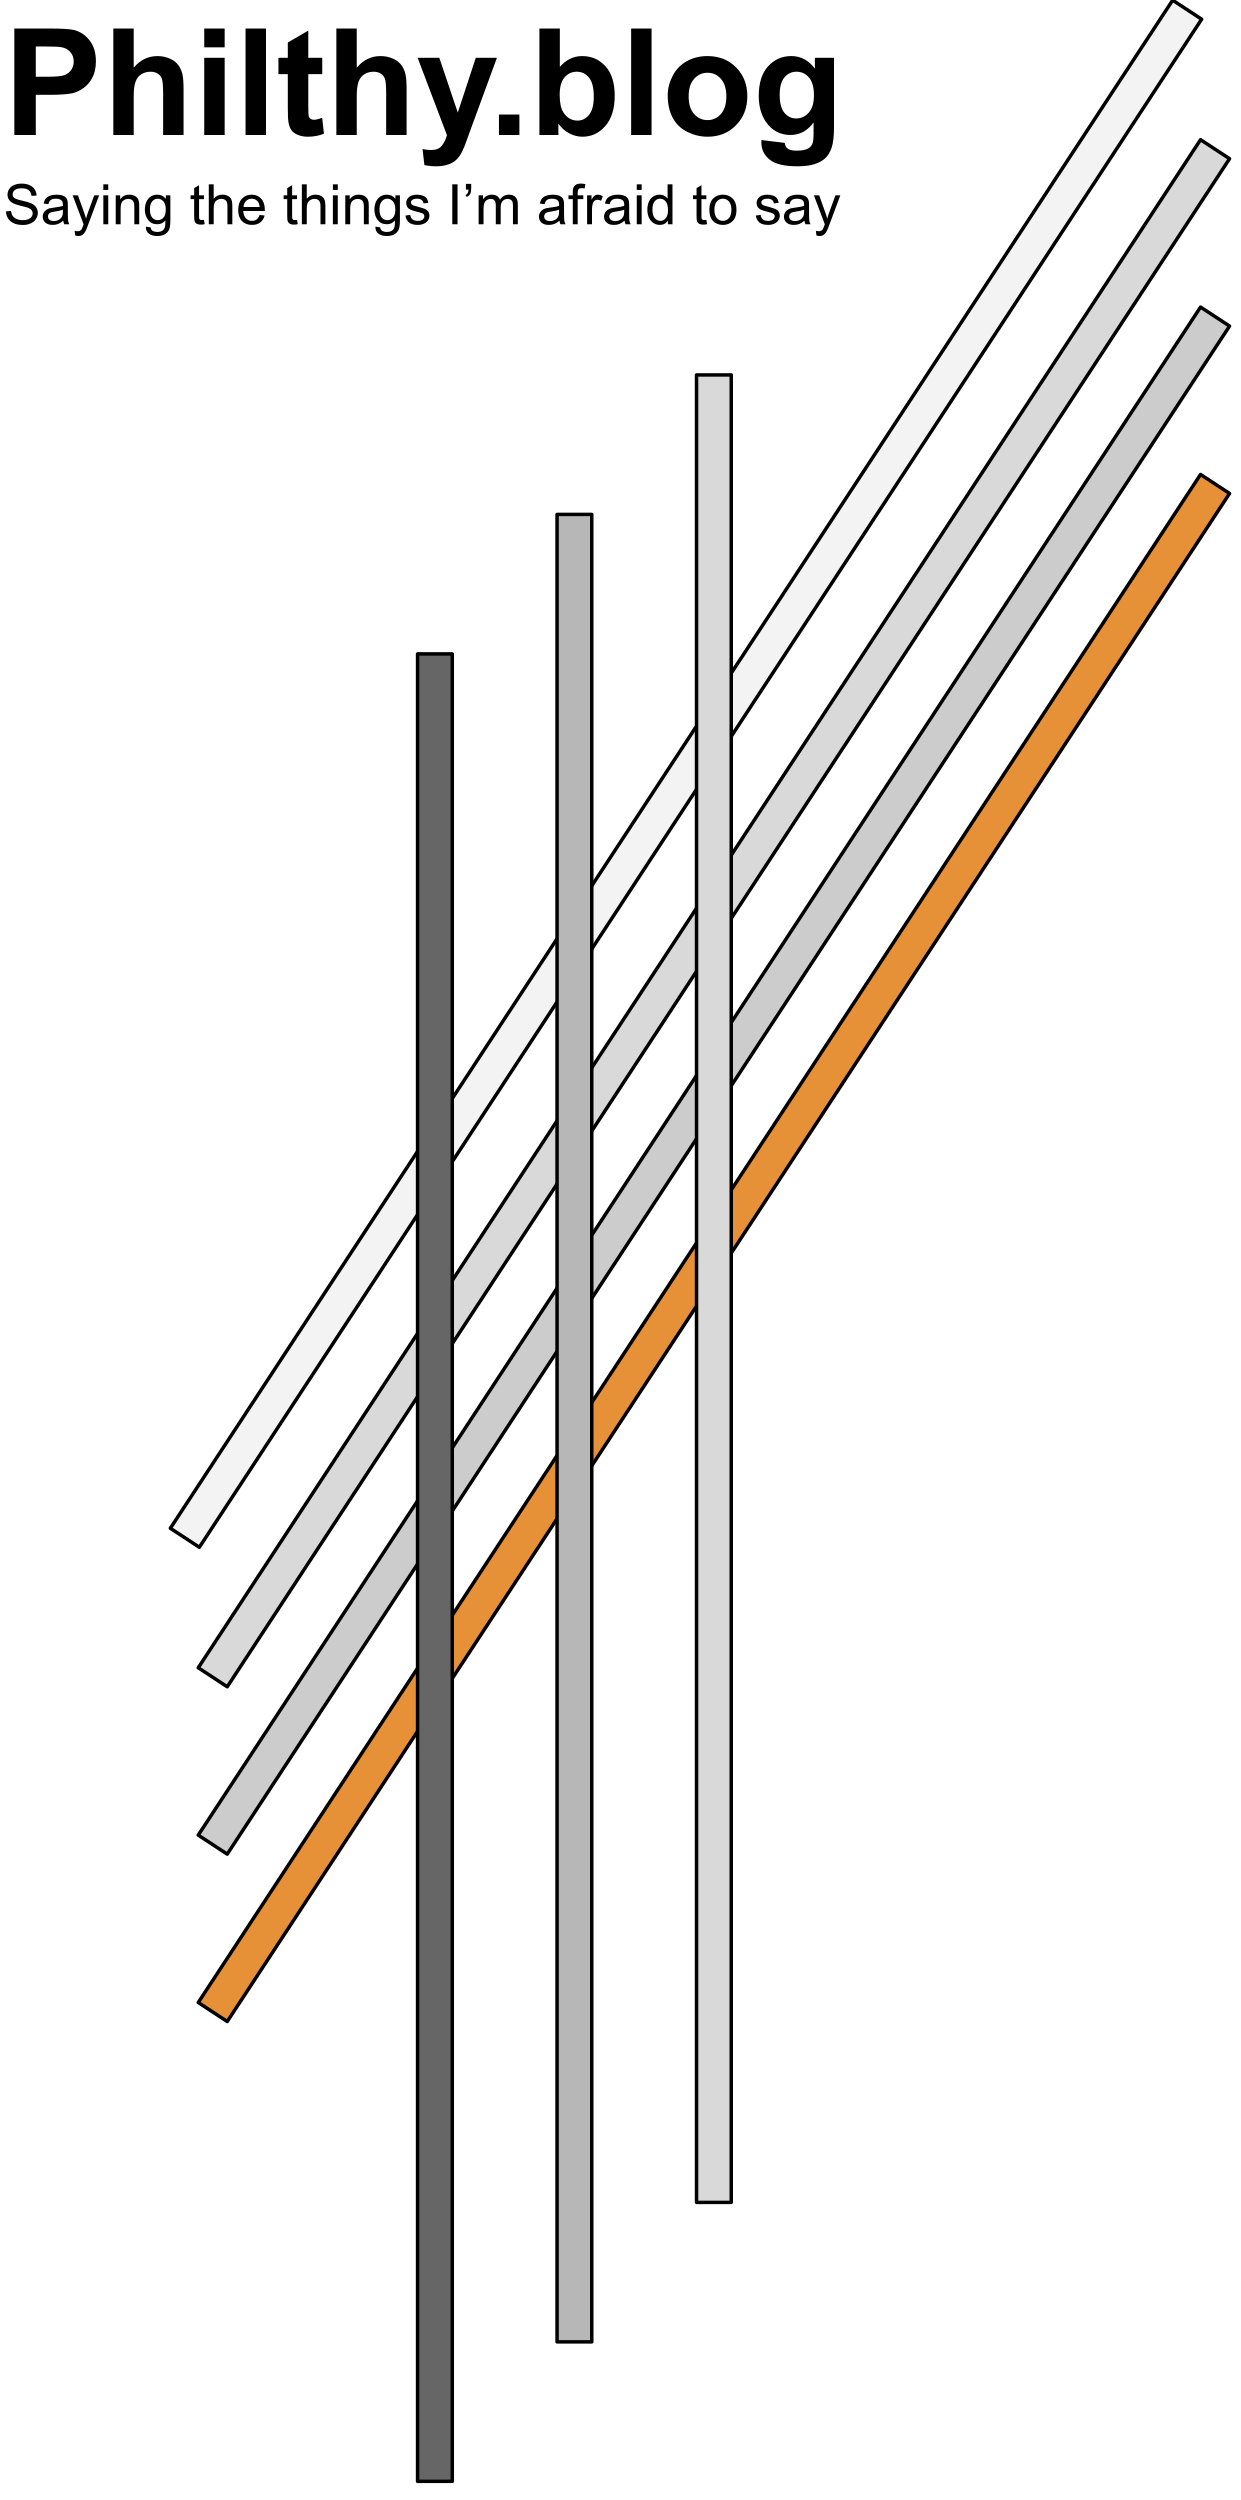
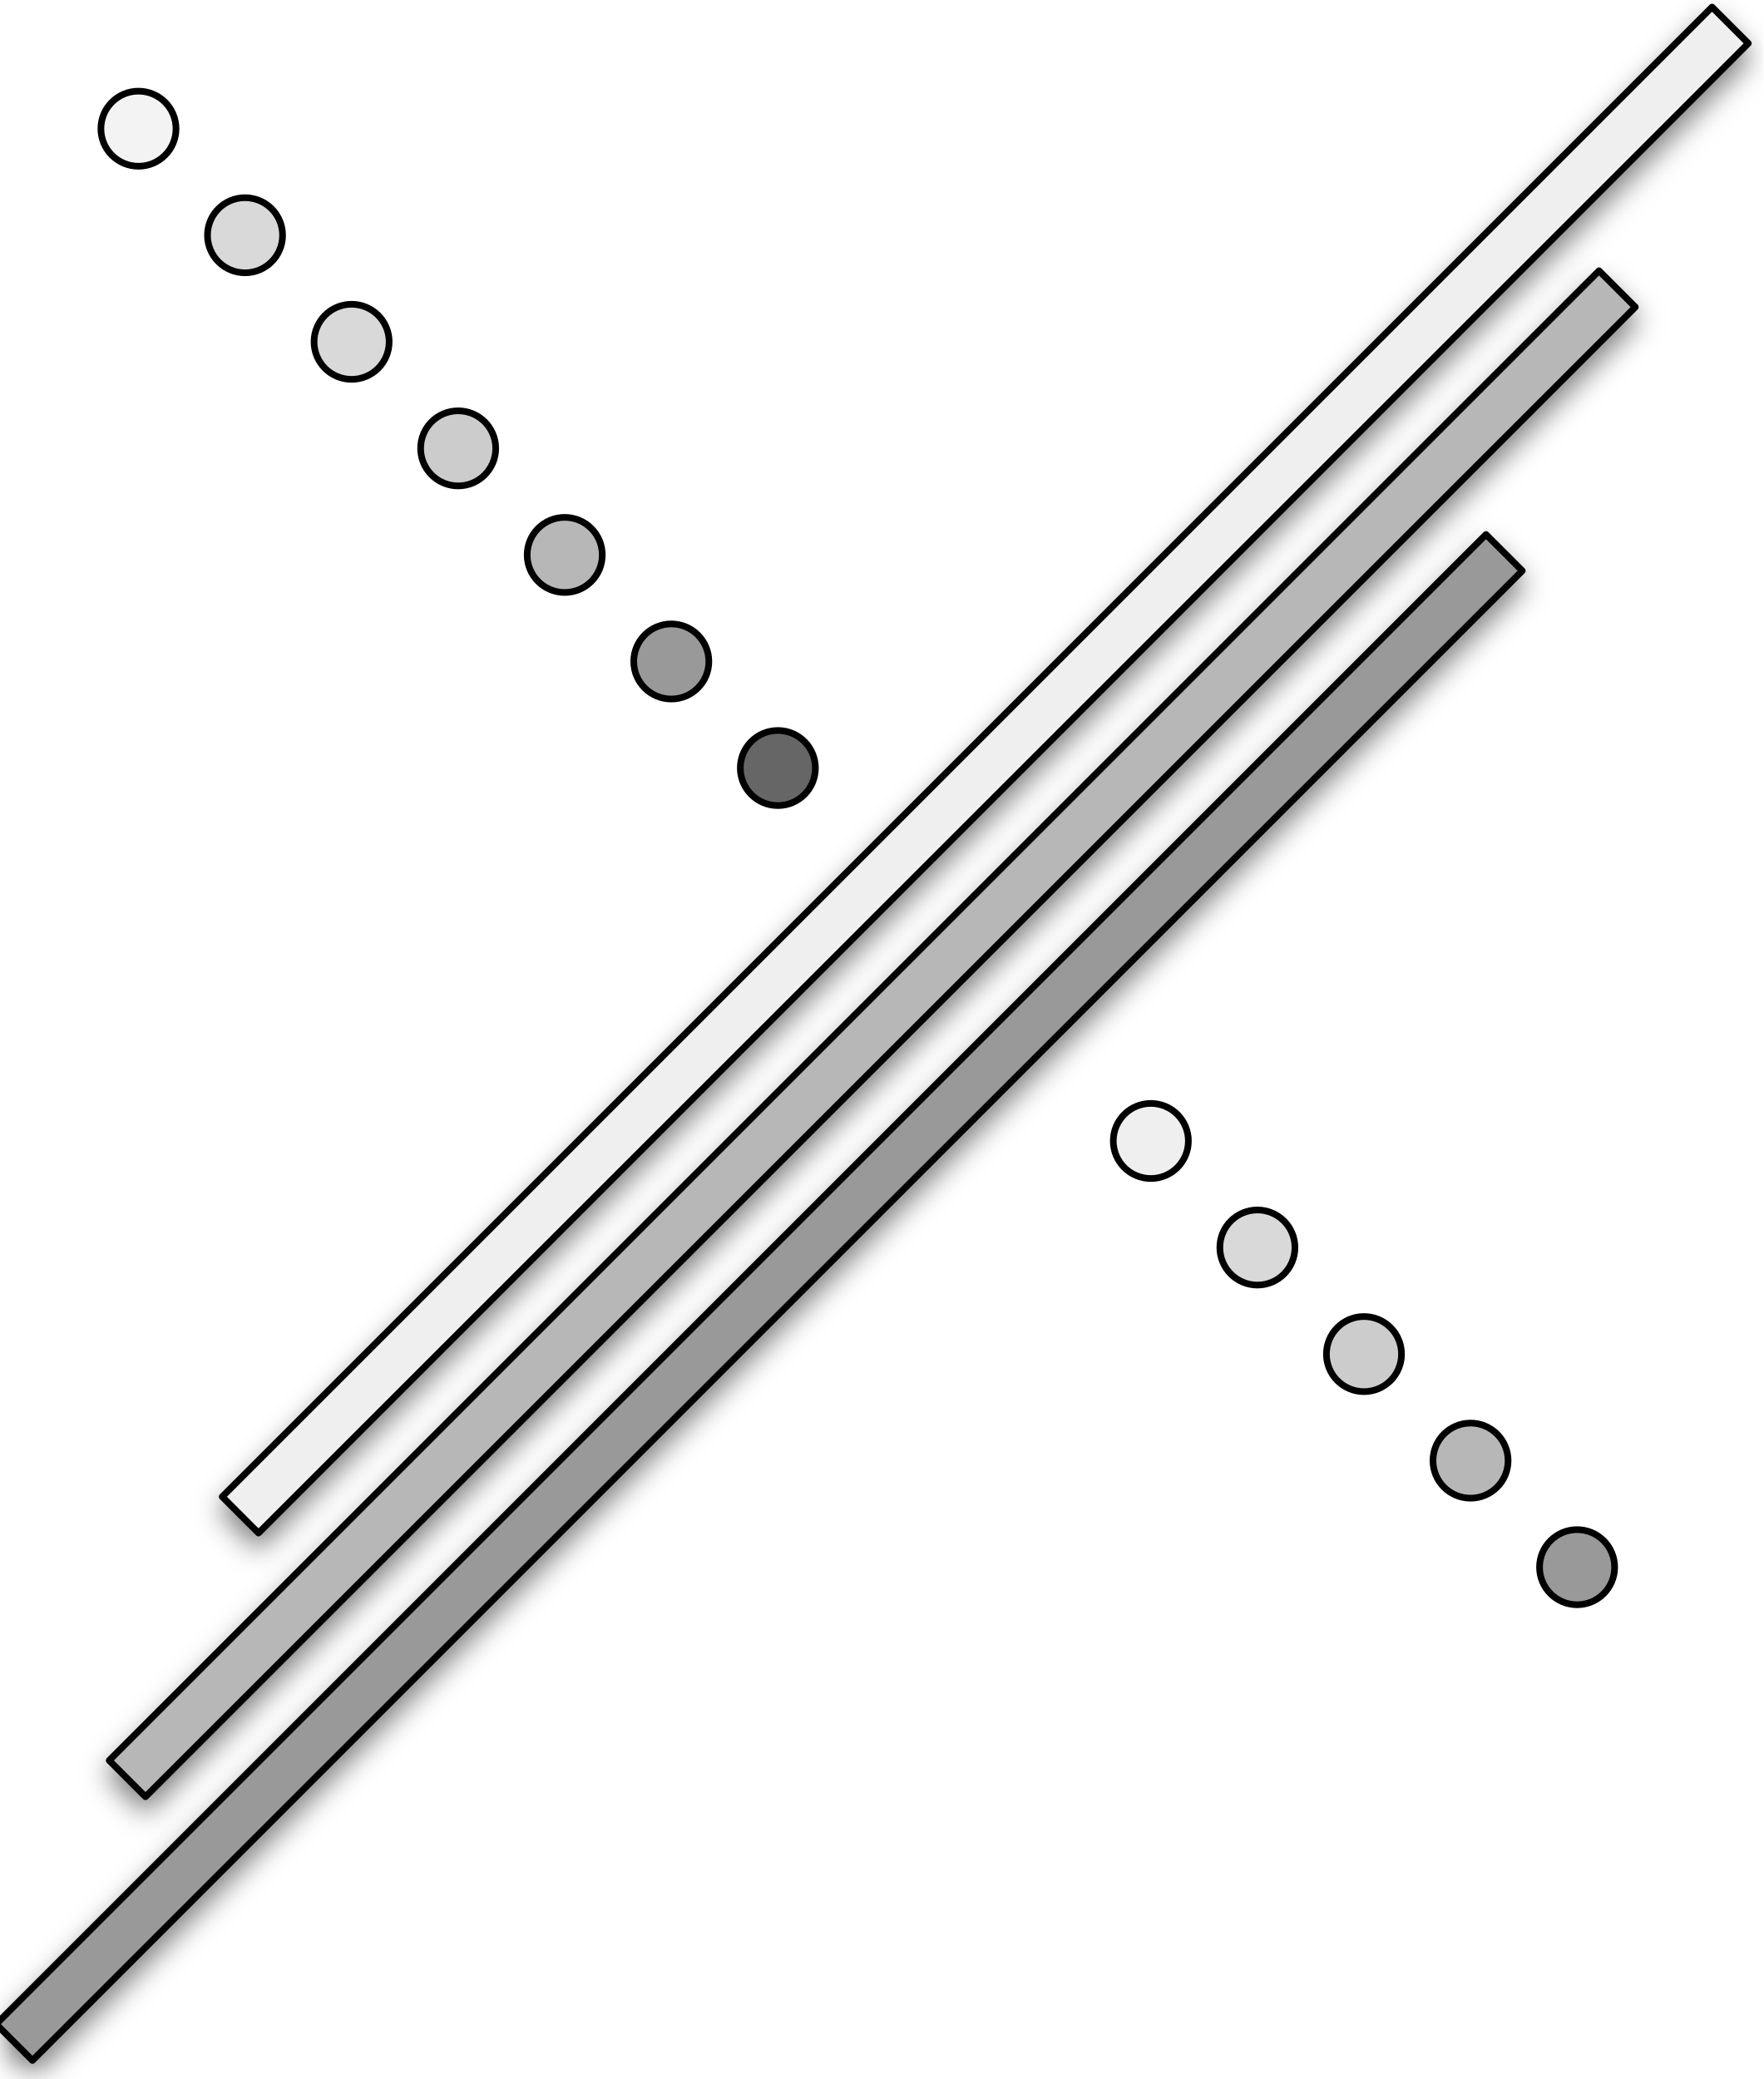
- <svg xmlns="http://www.w3.org/2000/svg" version="1.1" viewBox="0.0 0.0 355.696 716.932" fill="none" stroke="none" stroke-linecap="square" stroke-miterlimit="10">
+ <svg xmlns="http://www.w3.org/2000/svg" xmlns:xlink="http://www.w3.org/1999/xlink" version="1.1" viewBox="0.0 0.0 264.743 312.178" fill="none" stroke="none" stroke-linecap="square" stroke-miterlimit="10">
  <clipPath id="p.0">
-     <path d="m0 0l355.696 0l0 716.932l-355.696 0l0 -716.932z" clip-rule="nonzero" />
+     <path d="m0 0l264.743 0l0 312.178l-264.743 0l0 -312.178z" clip-rule="nonzero" />
  </clipPath>
  <g clip-path="url(#p.0)">
-     <path fill="#000000" fill-opacity="0.0" d="m0 0l355.696 0l0 716.932l-355.696 0z" fill-rule="evenodd" />
-     <path fill="#000000" fill-opacity="0.0" d="m-8.0 -11.252l636.126 0l0 93.323l-636.126 0z" fill-rule="evenodd" />
-     <path fill="#000000" d="m4.109 38.708l0 -30.531l9.891 0q5.625 0 7.328 0.453q2.625 0.688 4.391 3.0q1.781 2.297 1.781 5.938q0 2.812 -1.031 4.734q-1.016 1.906 -2.594 3.0q-1.562 1.094 -3.188 1.453q-2.219 0.438 -6.406 0.438l-4.016 0l0 11.516l-6.156 0zm6.156 -25.375l0 8.672l3.375 0q3.641 0 4.875 -0.469q1.234 -0.484 1.922 -1.5q0.703 -1.031 0.703 -2.391q0 -1.656 -0.984 -2.734q-0.969 -1.094 -2.469 -1.359q-1.109 -0.219 -4.438 -0.219l-2.984 0zm28.076 -5.156l0 11.219q2.828 -3.312 6.766 -3.312q2.031 0 3.656 0.75q1.625 0.75 2.438 1.922q0.828 1.172 1.125 2.594q0.312 1.406 0.312 4.391l0 12.969l-5.859 0l0 -11.688q0 -3.469 -0.344 -4.406q-0.328 -0.938 -1.172 -1.484q-0.844 -0.562 -2.109 -0.562q-1.453 0 -2.609 0.719q-1.141 0.703 -1.672 2.125q-0.531 1.422 -0.531 4.219l0 11.078l-5.844 0l0 -30.531l5.844 0zm20.228 5.406l0 -5.406l5.859 0l0 5.406l-5.859 0zm0 25.125l0 -22.125l5.859 0l0 22.125l-5.859 0zm11.851 0l0 -30.531l5.859 0l0 30.531l-5.859 0zm21.992 -22.125l0 4.672l-4.0 0l0 8.906q0 2.719 0.109 3.172q0.125 0.438 0.531 0.734q0.406 0.281 0.984 0.281q0.812 0 2.359 -0.562l0.5 4.547q-2.047 0.875 -4.625 0.875q-1.578 0 -2.859 -0.531q-1.266 -0.531 -1.859 -1.375q-0.594 -0.844 -0.828 -2.281q-0.188 -1.016 -0.188 -4.125l0 -9.641l-2.688 0l0 -4.672l2.688 0l0 -4.391l5.875 -3.422l0 7.812l4.0 0zm9.892 -8.406l0 11.219q2.828 -3.312 6.766 -3.312q2.031 0 3.656 0.75q1.625 0.75 2.438 1.922q0.828 1.172 1.125 2.594q0.312 1.406 0.312 4.391l0 12.969l-5.859 0l0 -11.688q0 -3.469 -0.344 -4.406q-0.328 -0.938 -1.172 -1.484q-0.844 -0.562 -2.109 -0.562q-1.453 0 -2.609 0.719q-1.141 0.703 -1.672 2.125q-0.531 1.422 -0.531 4.219l0 11.078l-5.844 0l0 -30.531l5.844 0zm17.462 8.406l6.219 0l5.297 15.703l5.156 -15.703l6.062 0l-7.812 21.297l-1.391 3.844q-0.766 1.938 -1.469 2.953q-0.703 1.031 -1.609 1.656q-0.891 0.641 -2.219 1.0q-1.328 0.359 -2.984 0.359q-1.688 0 -3.312 -0.359l-0.531 -4.578q1.375 0.266 2.484 0.266q2.047 0 3.016 -1.203q0.984 -1.188 1.5 -3.047l-8.406 -22.188zm23.322 22.125l0 -5.859l5.859 0l0 5.859l-5.859 0zm11.601 0l0 -30.531l5.859 0l0 11.0q2.703 -3.094 6.406 -3.094q4.047 0 6.688 2.938q2.641 2.922 2.641 8.406q0 5.656 -2.703 8.719q-2.688 3.062 -6.547 3.062q-1.891 0 -3.734 -0.938q-1.844 -0.953 -3.172 -2.812l0 3.25l-5.438 0zm5.812 -11.531q0 3.422 1.078 5.078q1.516 2.328 4.047 2.328q1.938 0 3.297 -1.656q1.359 -1.656 1.359 -5.219q0 -3.781 -1.375 -5.453q-1.375 -1.688 -3.516 -1.688q-2.109 0 -3.5 1.641q-1.391 1.625 -1.391 4.969zm20.494 11.531l0 -30.531l5.859 0l0 30.531l-5.859 0zm10.492 -11.375q0 -2.906 1.438 -5.641q1.438 -2.734 4.078 -4.172q2.641 -1.438 5.875 -1.438q5.031 0 8.234 3.266q3.203 3.266 3.203 8.234q0 5.016 -3.234 8.328q-3.234 3.297 -8.156 3.297q-3.031 0 -5.797 -1.375q-2.766 -1.375 -4.203 -4.031q-1.438 -2.656 -1.438 -6.469zm6.0 0.312q0 3.297 1.562 5.047q1.562 1.75 3.859 1.75q2.281 0 3.828 -1.75q1.562 -1.75 1.562 -5.078q0 -3.25 -1.562 -5.0q-1.547 -1.75 -3.828 -1.75q-2.297 0 -3.859 1.75q-1.562 1.75 -1.562 5.031zm20.869 12.516l6.688 0.812q0.172 1.172 0.781 1.609q0.828 0.625 2.609 0.625q2.297 0 3.438 -0.688q0.781 -0.453 1.172 -1.484q0.266 -0.719 0.266 -2.688l0 -3.219q-2.625 3.578 -6.625 3.578q-4.453 0 -7.047 -3.766q-2.047 -2.984 -2.047 -7.422q0 -5.562 2.672 -8.5q2.688 -2.938 6.656 -2.938q4.109 0 6.766 3.609l0 -3.109l5.484 0l0 19.859q0 3.906 -0.656 5.844q-0.641 1.938 -1.812 3.047q-1.156 1.109 -3.109 1.734q-1.938 0.625 -4.922 0.625q-5.625 0 -7.984 -1.938q-2.344 -1.922 -2.344 -4.875q0 -0.297 0.016 -0.719zm5.234 -12.969q0 3.516 1.359 5.156q1.375 1.625 3.359 1.625q2.156 0 3.625 -1.672q1.484 -1.672 1.484 -4.969q0 -3.438 -1.422 -5.094q-1.406 -1.672 -3.578 -1.672q-2.094 0 -3.469 1.641q-1.359 1.625 -1.359 4.984z" fill-rule="nonzero" />
-     <path fill="#000000" d="m1.719 60.621l1.438 -0.125q0.094 0.859 0.469 1.422q0.375 0.547 1.156 0.891q0.781 0.328 1.75 0.328q0.875 0 1.531 -0.25q0.672 -0.266 0.984 -0.703q0.328 -0.453 0.328 -0.984q0 -0.547 -0.312 -0.938q-0.312 -0.406 -1.031 -0.688q-0.453 -0.172 -2.031 -0.547q-1.578 -0.391 -2.219 -0.719q-0.812 -0.438 -1.219 -1.062q-0.406 -0.641 -0.406 -1.438q0 -0.859 0.484 -1.609q0.5 -0.766 1.438 -1.156q0.953 -0.391 2.109 -0.391q1.281 0 2.25 0.422q0.969 0.406 1.484 1.203q0.531 0.797 0.578 1.797l-1.453 0.109q-0.125 -1.078 -0.797 -1.625q-0.672 -0.562 -2.0 -0.562q-1.375 0 -2.0 0.5q-0.625 0.5 -0.625 1.219q0 0.609 0.438 1.016q0.438 0.391 2.281 0.812q1.859 0.422 2.547 0.734q1.0 0.453 1.469 1.172q0.484 0.703 0.484 1.625q0 0.906 -0.531 1.719q-0.516 0.812 -1.5 1.266q-0.984 0.453 -2.203 0.453q-1.562 0 -2.609 -0.453q-1.047 -0.469 -1.656 -1.375q-0.594 -0.906 -0.625 -2.062zm16.422 2.656q-0.781 0.672 -1.5 0.953q-0.719 0.266 -1.547 0.266q-1.375 0 -2.109 -0.672q-0.734 -0.672 -0.734 -1.703q0 -0.609 0.281 -1.109q0.281 -0.516 0.719 -0.812q0.453 -0.312 1.016 -0.469q0.422 -0.109 1.25 -0.203q1.703 -0.203 2.516 -0.484q0 -0.297 0 -0.375q0 -0.859 -0.391 -1.203q-0.547 -0.484 -1.609 -0.484q-0.984 0 -1.469 0.359q-0.469 0.344 -0.688 1.219l-1.375 -0.188q0.188 -0.875 0.609 -1.422q0.438 -0.547 1.25 -0.828q0.812 -0.297 1.875 -0.297q1.062 0 1.719 0.25q0.672 0.25 0.984 0.625q0.312 0.375 0.438 0.953q0.078 0.359 0.078 1.297l0 1.875q0 1.969 0.078 2.484q0.094 0.516 0.359 1.0l-1.469 0q-0.219 -0.438 -0.281 -1.031zm-0.109 -3.141q-0.766 0.312 -2.297 0.531q-0.875 0.125 -1.234 0.281q-0.359 0.156 -0.562 0.469q-0.188 0.297 -0.188 0.656q0 0.562 0.422 0.938q0.438 0.375 1.25 0.375q0.812 0 1.438 -0.344q0.641 -0.359 0.938 -0.984q0.234 -0.469 0.234 -1.406l0 -0.516zm3.539 7.375l-0.156 -1.328q0.453 0.125 0.797 0.125q0.469 0 0.75 -0.156q0.281 -0.156 0.469 -0.438q0.125 -0.203 0.422 -1.047q0.047 -0.109 0.125 -0.344l-3.141 -8.312l1.516 0l1.719 4.797q0.344 0.922 0.609 1.922q0.234 -0.969 0.578 -1.891l1.766 -4.828l1.406 0l-3.156 8.438q-0.5 1.375 -0.781 1.891q-0.375 0.688 -0.859 1.016q-0.484 0.328 -1.156 0.328q-0.406 0 -0.906 -0.172zm8.062 -13.047l0 -1.609l1.406 0l0 1.609l-1.406 0zm0 9.844l0 -8.297l1.406 0l0 8.297l-1.406 0zm3.555 0l0 -8.297l1.266 0l0 1.172q0.906 -1.359 2.641 -1.359q0.75 0 1.375 0.266q0.625 0.266 0.938 0.703q0.312 0.438 0.438 1.047q0.078 0.391 0.078 1.359l0 5.109l-1.406 0l0 -5.047q0 -0.859 -0.172 -1.281q-0.156 -0.438 -0.578 -0.688q-0.406 -0.25 -0.969 -0.25q-0.906 0 -1.562 0.578q-0.641 0.562 -0.641 2.156l0 4.531l-1.406 0zm8.633 0.688l1.375 0.203q0.078 0.641 0.469 0.922q0.531 0.391 1.438 0.391q0.969 0 1.5 -0.391q0.531 -0.391 0.719 -1.094q0.109 -0.422 0.109 -1.812q-0.922 1.094 -2.297 1.094q-1.719 0 -2.656 -1.234q-0.938 -1.234 -0.938 -2.969q0 -1.188 0.422 -2.188q0.438 -1.0 1.25 -1.547q0.828 -0.547 1.922 -0.547q1.469 0 2.422 1.188l0 -1.0l1.297 0l0 7.172q0 1.938 -0.391 2.75q-0.391 0.812 -1.25 1.281q-0.859 0.469 -2.109 0.469q-1.484 0 -2.406 -0.672q-0.906 -0.672 -0.875 -2.016zm1.172 -4.984q0 1.625 0.641 2.375q0.656 0.75 1.625 0.75q0.969 0 1.625 -0.734q0.656 -0.75 0.656 -2.344q0 -1.531 -0.672 -2.297q-0.672 -0.781 -1.625 -0.781q-0.938 0 -1.594 0.766q-0.656 0.766 -0.656 2.266zm15.5 3.031l0.203 1.25q-0.594 0.125 -1.062 0.125q-0.766 0 -1.188 -0.234q-0.422 -0.25 -0.594 -0.641q-0.172 -0.406 -0.172 -1.672l0 -4.766l-1.031 0l0 -1.094l1.031 0l0 -2.062l1.406 -0.844l0 2.906l1.406 0l0 1.094l-1.406 0l0 4.844q0 0.609 0.062 0.781q0.078 0.172 0.25 0.281q0.172 0.094 0.484 0.094q0.234 0 0.609 -0.062zm1.383 1.266l0 -11.453l1.406 0l0 4.109q0.984 -1.141 2.484 -1.141q0.922 0 1.594 0.359q0.688 0.359 0.969 1.0q0.297 0.641 0.297 1.859l0 5.266l-1.406 0l0 -5.266q0 -1.047 -0.453 -1.531q-0.453 -0.484 -1.297 -0.484q-0.625 0 -1.172 0.328q-0.547 0.328 -0.781 0.891q-0.234 0.547 -0.234 1.516l0 4.547l-1.406 0zm14.57 -2.672l1.453 0.172q-0.344 1.281 -1.281 1.984q-0.922 0.703 -2.359 0.703q-1.828 0 -2.891 -1.125q-1.062 -1.125 -1.062 -3.141q0 -2.094 1.078 -3.25q1.078 -1.156 2.797 -1.156q1.656 0 2.703 1.141q1.062 1.125 1.062 3.172q0 0.125 0 0.375l-6.188 0q0.078 1.375 0.766 2.109q0.703 0.719 1.734 0.719q0.781 0 1.328 -0.406q0.547 -0.406 0.859 -1.297zm-4.609 -2.281l4.625 0q-0.094 -1.047 -0.531 -1.562q-0.672 -0.812 -1.734 -0.812q-0.969 0 -1.641 0.656q-0.656 0.641 -0.719 1.719zm15.344 3.688l0.203 1.25q-0.594 0.125 -1.062 0.125q-0.766 0 -1.188 -0.234q-0.422 -0.25 -0.594 -0.641q-0.172 -0.406 -0.172 -1.672l0 -4.766l-1.031 0l0 -1.094l1.031 0l0 -2.062l1.406 -0.844l0 2.906l1.406 0l0 1.094l-1.406 0l0 4.844q0 0.609 0.062 0.781q0.078 0.172 0.25 0.281q0.172 0.094 0.484 0.094q0.234 0 0.609 -0.062zm1.383 1.266l0 -11.453l1.406 0l0 4.109q0.984 -1.141 2.484 -1.141q0.922 0 1.594 0.359q0.688 0.359 0.969 1.0q0.297 0.641 0.297 1.859l0 5.266l-1.406 0l0 -5.266q0 -1.047 -0.453 -1.531q-0.453 -0.484 -1.297 -0.484q-0.625 0 -1.172 0.328q-0.547 0.328 -0.781 0.891q-0.234 0.547 -0.234 1.516l0 4.547l-1.406 0zm8.898 -9.844l0 -1.609l1.406 0l0 1.609l-1.406 0zm0 9.844l0 -8.297l1.406 0l0 8.297l-1.406 0zm3.555 0l0 -8.297l1.266 0l0 1.172q0.906 -1.359 2.641 -1.359q0.75 0 1.375 0.266q0.625 0.266 0.938 0.703q0.312 0.438 0.438 1.047q0.078 0.391 0.078 1.359l0 5.109l-1.406 0l0 -5.047q0 -0.859 -0.172 -1.281q-0.156 -0.438 -0.578 -0.688q-0.406 -0.25 -0.969 -0.25q-0.906 0 -1.562 0.578q-0.641 0.562 -0.641 2.156l0 4.531l-1.406 0zm8.633 0.688l1.375 0.203q0.078 0.641 0.469 0.922q0.531 0.391 1.438 0.391q0.969 0 1.5 -0.391q0.531 -0.391 0.719 -1.094q0.109 -0.422 0.109 -1.812q-0.922 1.094 -2.297 1.094q-1.719 0 -2.656 -1.234q-0.938 -1.234 -0.938 -2.969q0 -1.188 0.422 -2.188q0.438 -1.0 1.25 -1.547q0.828 -0.547 1.922 -0.547q1.469 0 2.422 1.188l0 -1.0l1.297 0l0 7.172q0 1.938 -0.391 2.75q-0.391 0.812 -1.25 1.281q-0.859 0.469 -2.109 0.469q-1.484 0 -2.406 -0.672q-0.906 -0.672 -0.875 -2.016zm1.172 -4.984q0 1.625 0.641 2.375q0.656 0.75 1.625 0.75q0.969 0 1.625 -0.734q0.656 -0.75 0.656 -2.344q0 -1.531 -0.672 -2.297q-0.672 -0.781 -1.625 -0.781q-0.938 0 -1.594 0.766q-0.656 0.766 -0.656 2.266zm7.43 1.812l1.391 -0.219q0.109 0.844 0.641 1.297q0.547 0.438 1.5 0.438q0.969 0 1.438 -0.391q0.469 -0.406 0.469 -0.938q0 -0.469 -0.406 -0.75q-0.297 -0.188 -1.438 -0.469q-1.547 -0.391 -2.156 -0.672q-0.594 -0.297 -0.906 -0.797q-0.297 -0.5 -0.297 -1.109q0 -0.562 0.25 -1.031q0.25 -0.469 0.688 -0.781q0.328 -0.25 0.891 -0.406q0.578 -0.172 1.219 -0.172q0.984 0 1.719 0.281q0.734 0.281 1.078 0.766q0.359 0.469 0.5 1.281l-1.375 0.188q-0.094 -0.641 -0.547 -1.0q-0.453 -0.359 -1.266 -0.359q-0.969 0 -1.391 0.328q-0.406 0.312 -0.406 0.734q0 0.281 0.172 0.5q0.172 0.219 0.531 0.375q0.219 0.078 1.25 0.359q1.484 0.391 2.078 0.656q0.594 0.25 0.922 0.734q0.344 0.484 0.344 1.203q0 0.703 -0.422 1.328q-0.406 0.609 -1.188 0.953q-0.766 0.344 -1.734 0.344q-1.625 0 -2.469 -0.672q-0.844 -0.672 -1.078 -2.0zm13.445 2.484l0 -11.453l1.516 0l0 11.453l-1.516 0zm3.914 -9.938l0 -1.641l1.516 0l0 1.297q0 1.047 -0.25 1.5q-0.328 0.641 -1.047 0.953l-0.344 -0.547q0.422 -0.172 0.625 -0.547q0.219 -0.375 0.234 -1.016l-0.734 0zm3.648 9.938l0 -8.297l1.25 0l0 1.156q0.391 -0.609 1.031 -0.969q0.656 -0.375 1.484 -0.375q0.922 0 1.516 0.391q0.594 0.375 0.828 1.062q0.984 -1.453 2.562 -1.453q1.234 0 1.891 0.688q0.672 0.672 0.672 2.094l0 5.703l-1.391 0l0 -5.234q0 -0.844 -0.141 -1.203q-0.141 -0.375 -0.5 -0.594q-0.359 -0.234 -0.844 -0.234q-0.875 0 -1.453 0.578q-0.578 0.578 -0.578 1.859l0 4.828l-1.406 0l0 -5.391q0 -0.938 -0.344 -1.406q-0.344 -0.469 -1.125 -0.469q-0.594 0 -1.094 0.312q-0.5 0.312 -0.734 0.922q-0.219 0.594 -0.219 1.719l0 4.312l-1.406 0zm23.18 -1.031q-0.781 0.672 -1.5 0.953q-0.719 0.266 -1.547 0.266q-1.375 0 -2.109 -0.672q-0.734 -0.672 -0.734 -1.703q0 -0.609 0.281 -1.109q0.281 -0.516 0.719 -0.812q0.453 -0.312 1.016 -0.469q0.422 -0.109 1.25 -0.203q1.703 -0.203 2.516 -0.484q0 -0.297 0 -0.375q0 -0.859 -0.391 -1.203q-0.547 -0.484 -1.609 -0.484q-0.984 0 -1.469 0.359q-0.469 0.344 -0.688 1.219l-1.375 -0.188q0.188 -0.875 0.609 -1.422q0.438 -0.547 1.25 -0.828q0.812 -0.297 1.875 -0.297q1.062 0 1.719 0.25q0.672 0.25 0.984 0.625q0.312 0.375 0.438 0.953q0.078 0.359 0.078 1.297l0 1.875q0 1.969 0.078 2.484q0.094 0.516 0.359 1.0l-1.469 0q-0.219 -0.438 -0.281 -1.031zm-0.109 -3.141q-0.766 0.312 -2.297 0.531q-0.875 0.125 -1.234 0.281q-0.359 0.156 -0.562 0.469q-0.188 0.297 -0.188 0.656q0 0.562 0.422 0.938q0.438 0.375 1.25 0.375q0.812 0 1.438 -0.344q0.641 -0.359 0.938 -0.984q0.234 -0.469 0.234 -1.406l0 -0.516zm3.93 4.172l0 -7.203l-1.234 0l0 -1.094l1.234 0l0 -0.891q0 -0.828 0.156 -1.234q0.203 -0.547 0.703 -0.891q0.516 -0.344 1.438 -0.344q0.594 0 1.312 0.141l-0.203 1.234q-0.438 -0.078 -0.828 -0.078q-0.641 0 -0.906 0.281q-0.266 0.266 -0.266 1.016l0 0.766l1.609 0l0 1.094l-1.609 0l0 7.203l-1.406 0zm4.102 0l0 -8.297l1.266 0l0 1.25q0.484 -0.875 0.891 -1.156q0.406 -0.281 0.906 -0.281q0.703 0 1.438 0.453l-0.484 1.297q-0.516 -0.297 -1.031 -0.297q-0.453 0 -0.828 0.281q-0.359 0.266 -0.516 0.766q-0.234 0.75 -0.234 1.641l0 4.344l-1.406 0zm10.75 -1.031q-0.781 0.672 -1.5 0.953q-0.719 0.266 -1.547 0.266q-1.375 0 -2.109 -0.672q-0.734 -0.672 -0.734 -1.703q0 -0.609 0.281 -1.109q0.281 -0.516 0.719 -0.812q0.453 -0.312 1.016 -0.469q0.422 -0.109 1.25 -0.203q1.703 -0.203 2.516 -0.484q0 -0.297 0 -0.375q0 -0.859 -0.391 -1.203q-0.547 -0.484 -1.609 -0.484q-0.984 0 -1.469 0.359q-0.469 0.344 -0.688 1.219l-1.375 -0.188q0.188 -0.875 0.609 -1.422q0.438 -0.547 1.25 -0.828q0.812 -0.297 1.875 -0.297q1.062 0 1.719 0.25q0.672 0.25 0.984 0.625q0.312 0.375 0.438 0.953q0.078 0.359 0.078 1.297l0 1.875q0 1.969 0.078 2.484q0.094 0.516 0.359 1.0l-1.469 0q-0.219 -0.438 -0.281 -1.031zm-0.109 -3.141q-0.766 0.312 -2.297 0.531q-0.875 0.125 -1.234 0.281q-0.359 0.156 -0.562 0.469q-0.188 0.297 -0.188 0.656q0 0.562 0.422 0.938q0.438 0.375 1.25 0.375q0.812 0 1.438 -0.344q0.641 -0.359 0.938 -0.984q0.234 -0.469 0.234 -1.406l0 -0.516zm3.602 -5.672l0 -1.609l1.406 0l0 1.609l-1.406 0zm0 9.844l0 -8.297l1.406 0l0 8.297l-1.406 0zm8.93 0l0 -1.047q-0.781 1.234 -2.312 1.234q-1.0 0 -1.828 -0.547q-0.828 -0.547 -1.297 -1.531q-0.453 -0.984 -0.453 -2.25q0 -1.25 0.406 -2.25q0.422 -1.016 1.25 -1.547q0.828 -0.547 1.859 -0.547q0.75 0 1.328 0.312q0.594 0.312 0.953 0.828l0 -4.109l1.406 0l0 11.453l-1.312 0zm-4.438 -4.141q0 1.594 0.672 2.391q0.672 0.781 1.578 0.781q0.922 0 1.562 -0.75q0.656 -0.766 0.656 -2.312q0 -1.703 -0.656 -2.5q-0.656 -0.797 -1.625 -0.797q-0.938 0 -1.562 0.766q-0.625 0.766 -0.625 2.422zm15.469 2.875l0.203 1.25q-0.594 0.125 -1.062 0.125q-0.766 0 -1.188 -0.234q-0.422 -0.25 -0.594 -0.641q-0.172 -0.406 -0.172 -1.672l0 -4.766l-1.031 0l0 -1.094l1.031 0l0 -2.062l1.406 -0.844l0 2.906l1.406 0l0 1.094l-1.406 0l0 4.844q0 0.609 0.062 0.781q0.078 0.172 0.25 0.281q0.172 0.094 0.484 0.094q0.234 0 0.609 -0.062zm0.852 -2.891q0 -2.297 1.281 -3.406q1.078 -0.922 2.609 -0.922q1.719 0 2.797 1.125q1.094 1.109 1.094 3.094q0 1.594 -0.484 2.516q-0.484 0.922 -1.406 1.438q-0.906 0.5 -2.0 0.5q-1.734 0 -2.812 -1.109q-1.078 -1.125 -1.078 -3.234zm1.453 0q0 1.594 0.688 2.391q0.703 0.797 1.75 0.797q1.047 0 1.734 -0.797q0.703 -0.797 0.703 -2.438q0 -1.531 -0.703 -2.328q-0.688 -0.797 -1.734 -0.797q-1.047 0 -1.75 0.797q-0.688 0.781 -0.688 2.375zm11.859 1.672l1.391 -0.219q0.109 0.844 0.641 1.297q0.547 0.438 1.5 0.438q0.969 0 1.438 -0.391q0.469 -0.406 0.469 -0.938q0 -0.469 -0.406 -0.75q-0.297 -0.188 -1.438 -0.469q-1.547 -0.391 -2.156 -0.672q-0.594 -0.297 -0.906 -0.797q-0.297 -0.5 -0.297 -1.109q0 -0.562 0.25 -1.031q0.25 -0.469 0.688 -0.781q0.328 -0.25 0.891 -0.406q0.578 -0.172 1.219 -0.172q0.984 0 1.719 0.281q0.734 0.281 1.078 0.766q0.359 0.469 0.5 1.281l-1.375 0.188q-0.094 -0.641 -0.547 -1.0q-0.453 -0.359 -1.266 -0.359q-0.969 0 -1.391 0.328q-0.406 0.312 -0.406 0.734q0 0.281 0.172 0.5q0.172 0.219 0.531 0.375q0.219 0.078 1.25 0.359q1.484 0.391 2.078 0.656q0.594 0.25 0.922 0.734q0.344 0.484 0.344 1.203q0 0.703 -0.422 1.328q-0.406 0.609 -1.188 0.953q-0.766 0.344 -1.734 0.344q-1.625 0 -2.469 -0.672q-0.844 -0.672 -1.078 -2.0zm13.969 1.453q-0.781 0.672 -1.5 0.953q-0.719 0.266 -1.547 0.266q-1.375 0 -2.109 -0.672q-0.734 -0.672 -0.734 -1.703q0 -0.609 0.281 -1.109q0.281 -0.516 0.719 -0.812q0.453 -0.312 1.016 -0.469q0.422 -0.109 1.25 -0.203q1.703 -0.203 2.516 -0.484q0 -0.297 0 -0.375q0 -0.859 -0.391 -1.203q-0.547 -0.484 -1.609 -0.484q-0.984 0 -1.469 0.359q-0.469 0.344 -0.688 1.219l-1.375 -0.188q0.188 -0.875 0.609 -1.422q0.438 -0.547 1.25 -0.828q0.812 -0.297 1.875 -0.297q1.062 0 1.719 0.25q0.672 0.25 0.984 0.625q0.312 0.375 0.438 0.953q0.078 0.359 0.078 1.297l0 1.875q0 1.969 0.078 2.484q0.094 0.516 0.359 1.0l-1.469 0q-0.219 -0.438 -0.281 -1.031zm-0.109 -3.141q-0.766 0.312 -2.297 0.531q-0.875 0.125 -1.234 0.281q-0.359 0.156 -0.562 0.469q-0.188 0.297 -0.188 0.656q0 0.562 0.422 0.938q0.438 0.375 1.25 0.375q0.812 0 1.438 -0.344q0.641 -0.359 0.938 -0.984q0.234 -0.469 0.234 -1.406l0 -0.516zm3.539 7.375l-0.156 -1.328q0.453 0.125 0.797 0.125q0.469 0 0.75 -0.156q0.281 -0.156 0.469 -0.438q0.125 -0.203 0.422 -1.047q0.047 -0.109 0.125 -0.344l-3.141 -8.312l1.516 0l1.719 4.797q0.344 0.922 0.609 1.922q0.234 -0.969 0.578 -1.891l1.766 -4.828l1.406 0l-3.156 8.438q-0.5 1.375 -0.781 1.891q-0.375 0.688 -0.859 1.016q-0.484 0.328 -1.156 0.328q-0.406 0 -0.906 -0.172z" fill-rule="nonzero" />
-     <path fill="#f3f3f3" d="m336.283 0.063l8.315 5.449l-287.433 438.205l-8.315 -5.449z" fill-rule="evenodd" />
-     <path stroke="#000000" stroke-width="1.0" stroke-linejoin="round" stroke-linecap="butt" d="m336.283 0.063l8.315 5.449l-287.433 438.205l-8.315 -5.449z" fill-rule="evenodd" />
-     <path fill="#d9d9d9" d="m344.283 40.063l8.315 5.449l-287.433 438.205l-8.315 -5.449z" fill-rule="evenodd" />
-     <path stroke="#000000" stroke-width="1.0" stroke-linejoin="round" stroke-linecap="butt" d="m344.283 40.063l8.315 5.449l-287.433 438.205l-8.315 -5.449z" fill-rule="evenodd" />
-     <path fill="#cccccc" d="m344.283 88.063l8.315 5.449l-287.433 438.205l-8.315 -5.449z" fill-rule="evenodd" />
-     <path stroke="#000000" stroke-width="1.0" stroke-linejoin="round" stroke-linecap="butt" d="m344.283 88.063l8.315 5.449l-287.433 438.205l-8.315 -5.449z" fill-rule="evenodd" />
-     <path fill="#e69138" d="m344.283 136.063l8.315 5.449l-287.433 438.205l-8.315 -5.449z" fill-rule="evenodd" />
-     <path stroke="#000000" stroke-width="1.0" stroke-linejoin="round" stroke-linecap="butt" d="m344.283 136.063l8.315 5.449l-287.433 438.205l-8.315 -5.449z" fill-rule="evenodd" />
-     <path fill="#d9d9d9" d="m199.749 107.522l9.953 0l0 524.063l-9.953 0z" fill-rule="evenodd" />
-     <path stroke="#000000" stroke-width="1.0" stroke-linejoin="round" stroke-linecap="butt" d="m199.749 107.522l9.953 0l0 524.063l-9.953 0z" fill-rule="evenodd" />
-     <path fill="#b7b7b7" d="m159.749 147.522l9.953 0l0 524.063l-9.953 0z" fill-rule="evenodd" />
-     <path stroke="#000000" stroke-width="1.0" stroke-linejoin="round" stroke-linecap="butt" d="m159.749 147.522l9.953 0l0 524.063l-9.953 0z" fill-rule="evenodd" />
-     <path fill="#666666" d="m119.749 187.522l9.953 0l0 524.063l-9.953 0z" fill-rule="evenodd" />
-     <path stroke="#000000" stroke-width="1.0" stroke-linejoin="round" stroke-linecap="butt" d="m119.749 187.522l9.953 0l0 524.063l-9.953 0z" fill-rule="evenodd" />
+     <path fill="#000000" fill-opacity="0.0" d="m0 0l264.743 0l0 312.178l-264.743 0z" fill-rule="evenodd" />
+     <g filter="url(#shadowFilter-p.1)">
+       <use xlink:href="#p.1" transform="matrix(1.0 0.0 0.0 1.0 0.0 2.0)" />
+     </g>
+     <defs>
+       <filter id="shadowFilter-p.1" filterUnits="userSpaceOnUse">
+         <feGaussianBlur in="SourceAlpha" stdDeviation="2.0" result="blur" />
+         <feComponentTransfer in="blur" color-interpolation-filters="sRGB">
+           <feFuncR type="linear" slope="0" intercept="0.0" />
+           <feFuncG type="linear" slope="0" intercept="0.0" />
+           <feFuncB type="linear" slope="0" intercept="0.0" />
+           <feFuncA type="linear" slope="0.5" intercept="0" />
+         </feComponentTransfer>
+       </filter>
+     </defs>
+     <g id="p.1">
+       <path fill="#999999" d="m-0.576 303.942l223.685 -223.685l5.449 5.449l-223.685 223.685z" fill-rule="evenodd" />
+       <path stroke="#000000" stroke-width="1.0" stroke-linejoin="round" stroke-linecap="butt" d="m-0.576 303.942l223.685 -223.685l5.449 5.449l-223.685 223.685z" fill-rule="evenodd" />
+     </g>
+     <g filter="url(#shadowFilter-p.2)">
+       <use xlink:href="#p.2" transform="matrix(1.0 0.0 0.0 1.0 0.0 2.0)" />
+     </g>
+     <defs>
+       <filter id="shadowFilter-p.2" filterUnits="userSpaceOnUse">
+         <feGaussianBlur in="SourceAlpha" stdDeviation="2.0" result="blur" />
+         <feComponentTransfer in="blur" color-interpolation-filters="sRGB">
+           <feFuncR type="linear" slope="0" intercept="0.0" />
+           <feFuncG type="linear" slope="0" intercept="0.0" />
+           <feFuncB type="linear" slope="0" intercept="0.0" />
+           <feFuncA type="linear" slope="0.5" intercept="0" />
+         </feComponentTransfer>
+       </filter>
+     </defs>
+     <g id="p.2">
+       <path fill="#b7b7b7" d="m16.395 264.344l223.685 -223.685l5.449 5.449l-223.685 223.685z" fill-rule="evenodd" />
+       <path stroke="#000000" stroke-width="1.0" stroke-linejoin="round" stroke-linecap="butt" d="m16.395 264.344l223.685 -223.685l5.449 5.449l-223.685 223.685z" fill-rule="evenodd" />
+     </g>
+     <g filter="url(#shadowFilter-p.3)">
+       <use xlink:href="#p.3" transform="matrix(1.0 0.0 0.0 1.0 0.0 2.0)" />
+     </g>
+     <defs>
+       <filter id="shadowFilter-p.3" filterUnits="userSpaceOnUse">
+         <feGaussianBlur in="SourceAlpha" stdDeviation="2.0" result="blur" />
+         <feComponentTransfer in="blur" color-interpolation-filters="sRGB">
+           <feFuncR type="linear" slope="0" intercept="0.0" />
+           <feFuncG type="linear" slope="0" intercept="0.0" />
+           <feFuncB type="linear" slope="0" intercept="0.0" />
+           <feFuncA type="linear" slope="0.5" intercept="0" />
+         </feComponentTransfer>
+       </filter>
+     </defs>
+     <g id="p.3">
+       <path fill="#efefef" d="m33.365 224.746l223.685 -223.685l5.449 5.449l-223.685 223.685z" fill-rule="evenodd" />
+       <path stroke="#000000" stroke-width="1.0" stroke-linejoin="round" stroke-linecap="butt" d="m33.365 224.746l223.685 -223.685l5.449 5.449l-223.685 223.685z" fill-rule="evenodd" />
+     </g>
+     <path fill="#f3f3f3" d="m15.152 19.325l0 0c0 -3.114 2.524 -5.638 5.638 -5.638l0 0c1.495 0 2.929 0.594 3.987 1.651c1.057 1.057 1.651 2.491 1.651 3.987l0 0c0 3.114 -2.524 5.638 -5.638 5.638l0 0c-3.114 0 -5.638 -2.524 -5.638 -5.638z" fill-rule="evenodd" />
+     <path stroke="#000000" stroke-width="1.0" stroke-linejoin="round" stroke-linecap="butt" d="m15.152 19.325l0 0c0 -3.114 2.524 -5.638 5.638 -5.638l0 0c1.495 0 2.929 0.594 3.987 1.651c1.057 1.057 1.651 2.491 1.651 3.987l0 0c0 3.114 -2.524 5.638 -5.638 5.638l0 0c-3.114 0 -5.638 -2.524 -5.638 -5.638z" fill-rule="evenodd" />
+     <path fill="#d9d9d9" d="m31.152 35.325l0 0c0 -3.114 2.524 -5.638 5.638 -5.638l0 0c1.495 0 2.929 0.594 3.987 1.651c1.057 1.057 1.651 2.491 1.651 3.987l0 0c0 3.114 -2.524 5.638 -5.638 5.638l0 0c-3.114 0 -5.638 -2.524 -5.638 -5.638z" fill-rule="evenodd" />
+     <path stroke="#000000" stroke-width="1.0" stroke-linejoin="round" stroke-linecap="butt" d="m31.152 35.325l0 0c0 -3.114 2.524 -5.638 5.638 -5.638l0 0c1.495 0 2.929 0.594 3.987 1.651c1.057 1.057 1.651 2.491 1.651 3.987l0 0c0 3.114 -2.524 5.638 -5.638 5.638l0 0c-3.114 0 -5.638 -2.524 -5.638 -5.638z" fill-rule="evenodd" />
+     <path fill="#d9d9d9" d="m47.152 51.325l0 0c0 -3.114 2.524 -5.638 5.638 -5.638l0 0c1.495 0 2.929 0.594 3.987 1.651c1.057 1.057 1.651 2.491 1.651 3.987l0 0c0 3.114 -2.524 5.638 -5.638 5.638l0 0c-3.114 0 -5.638 -2.524 -5.638 -5.638z" fill-rule="evenodd" />
+     <path stroke="#000000" stroke-width="1.0" stroke-linejoin="round" stroke-linecap="butt" d="m47.152 51.325l0 0c0 -3.114 2.524 -5.638 5.638 -5.638l0 0c1.495 0 2.929 0.594 3.987 1.651c1.057 1.057 1.651 2.491 1.651 3.987l0 0c0 3.114 -2.524 5.638 -5.638 5.638l0 0c-3.114 0 -5.638 -2.524 -5.638 -5.638z" fill-rule="evenodd" />
+     <path fill="#cccccc" d="m63.152 67.325l0 0c0 -3.114 2.524 -5.638 5.638 -5.638l0 0c1.495 0 2.929 0.594 3.987 1.651c1.057 1.057 1.651 2.491 1.651 3.987l0 0c0 3.114 -2.524 5.638 -5.638 5.638l0 0c-3.114 0 -5.638 -2.524 -5.638 -5.638z" fill-rule="evenodd" />
+     <path stroke="#000000" stroke-width="1.0" stroke-linejoin="round" stroke-linecap="butt" d="m63.152 67.325l0 0c0 -3.114 2.524 -5.638 5.638 -5.638l0 0c1.495 0 2.929 0.594 3.987 1.651c1.057 1.057 1.651 2.491 1.651 3.987l0 0c0 3.114 -2.524 5.638 -5.638 5.638l0 0c-3.114 0 -5.638 -2.524 -5.638 -5.638z" fill-rule="evenodd" />
+     <path fill="#b7b7b7" d="m79.152 83.325l0 0c0 -3.114 2.524 -5.638 5.638 -5.638l0 0c1.495 0 2.929 0.594 3.987 1.651c1.057 1.057 1.651 2.491 1.651 3.987l0 0c0 3.114 -2.524 5.638 -5.638 5.638l0 0c-3.114 0 -5.638 -2.524 -5.638 -5.638z" fill-rule="evenodd" />
+     <path stroke="#000000" stroke-width="1.0" stroke-linejoin="round" stroke-linecap="butt" d="m79.152 83.325l0 0c0 -3.114 2.524 -5.638 5.638 -5.638l0 0c1.495 0 2.929 0.594 3.987 1.651c1.057 1.057 1.651 2.491 1.651 3.987l0 0c0 3.114 -2.524 5.638 -5.638 5.638l0 0c-3.114 0 -5.638 -2.524 -5.638 -5.638z" fill-rule="evenodd" />
+     <path fill="#999999" d="m95.152 99.325l0 0c0 -3.114 2.524 -5.638 5.638 -5.638l0 0c1.495 0 2.929 0.594 3.987 1.651c1.057 1.057 1.651 2.491 1.651 3.987l0 0c0 3.114 -2.524 5.638 -5.638 5.638l0 0c-3.114 0 -5.638 -2.524 -5.638 -5.638z" fill-rule="evenodd" />
+     <path stroke="#000000" stroke-width="1.0" stroke-linejoin="round" stroke-linecap="butt" d="m95.152 99.325l0 0c0 -3.114 2.524 -5.638 5.638 -5.638l0 0c1.495 0 2.929 0.594 3.987 1.651c1.057 1.057 1.651 2.491 1.651 3.987l0 0c0 3.114 -2.524 5.638 -5.638 5.638l0 0c-3.114 0 -5.638 -2.524 -5.638 -5.638z" fill-rule="evenodd" />
+     <path fill="#666666" d="m111.152 115.325l0 0c0 -3.114 2.524 -5.638 5.638 -5.638l0 0c1.495 0 2.929 0.594 3.987 1.651c1.057 1.057 1.651 2.491 1.651 3.987l0 0c0 3.114 -2.524 5.638 -5.638 5.638l0 0c-3.114 0 -5.638 -2.524 -5.638 -5.638z" fill-rule="evenodd" />
+     <path stroke="#000000" stroke-width="1.0" stroke-linejoin="round" stroke-linecap="butt" d="m111.152 115.325l0 0c0 -3.114 2.524 -5.638 5.638 -5.638l0 0c1.495 0 2.929 0.594 3.987 1.651c1.057 1.057 1.651 2.491 1.651 3.987l0 0c0 3.114 -2.524 5.638 -5.638 5.638l0 0c-3.114 0 -5.638 -2.524 -5.638 -5.638z" fill-rule="evenodd" />
+     <path fill="#efefef" d="m167.152 171.325l0 0c0 -3.114 2.524 -5.638 5.638 -5.638l0 0c1.495 0 2.929 0.594 3.987 1.651c1.057 1.057 1.651 2.491 1.651 3.987l0 0c0 3.114 -2.524 5.638 -5.638 5.638l0 0c-3.114 0 -5.638 -2.524 -5.638 -5.638z" fill-rule="evenodd" />
+     <path stroke="#000000" stroke-width="1.0" stroke-linejoin="round" stroke-linecap="butt" d="m167.152 171.325l0 0c0 -3.114 2.524 -5.638 5.638 -5.638l0 0c1.495 0 2.929 0.594 3.987 1.651c1.057 1.057 1.651 2.491 1.651 3.987l0 0c0 3.114 -2.524 5.638 -5.638 5.638l0 0c-3.114 0 -5.638 -2.524 -5.638 -5.638z" fill-rule="evenodd" />
+     <path fill="#d9d9d9" d="m183.152 187.325l0 0c0 -3.114 2.524 -5.638 5.638 -5.638l0 0c1.495 0 2.929 0.594 3.987 1.651c1.057 1.057 1.651 2.491 1.651 3.987l0 0c0 3.114 -2.524 5.638 -5.638 5.638l0 0c-3.114 0 -5.638 -2.524 -5.638 -5.638z" fill-rule="evenodd" />
+     <path stroke="#000000" stroke-width="1.0" stroke-linejoin="round" stroke-linecap="butt" d="m183.152 187.325l0 0c0 -3.114 2.524 -5.638 5.638 -5.638l0 0c1.495 0 2.929 0.594 3.987 1.651c1.057 1.057 1.651 2.491 1.651 3.987l0 0c0 3.114 -2.524 5.638 -5.638 5.638l0 0c-3.114 0 -5.638 -2.524 -5.638 -5.638z" fill-rule="evenodd" />
+     <path fill="#cccccc" d="m199.152 203.325l0 0c0 -3.114 2.524 -5.638 5.638 -5.638l0 0c1.495 0 2.929 0.594 3.987 1.651c1.057 1.057 1.651 2.491 1.651 3.987l0 0c0 3.114 -2.524 5.638 -5.638 5.638l0 0c-3.114 0 -5.638 -2.524 -5.638 -5.638z" fill-rule="evenodd" />
+     <path stroke="#000000" stroke-width="1.0" stroke-linejoin="round" stroke-linecap="butt" d="m199.152 203.325l0 0c0 -3.114 2.524 -5.638 5.638 -5.638l0 0c1.495 0 2.929 0.594 3.987 1.651c1.057 1.057 1.651 2.491 1.651 3.987l0 0c0 3.114 -2.524 5.638 -5.638 5.638l0 0c-3.114 0 -5.638 -2.524 -5.638 -5.638z" fill-rule="evenodd" />
+     <path fill="#b7b7b7" d="m215.152 219.325l0 0c0 -3.114 2.524 -5.638 5.638 -5.638l0 0c1.495 0 2.929 0.594 3.987 1.651c1.057 1.057 1.651 2.491 1.651 3.987l0 0c0 3.114 -2.524 5.638 -5.638 5.638l0 0c-3.114 0 -5.638 -2.524 -5.638 -5.638z" fill-rule="evenodd" />
+     <path stroke="#000000" stroke-width="1.0" stroke-linejoin="round" stroke-linecap="butt" d="m215.152 219.325l0 0c0 -3.114 2.524 -5.638 5.638 -5.638l0 0c1.495 0 2.929 0.594 3.987 1.651c1.057 1.057 1.651 2.491 1.651 3.987l0 0c0 3.114 -2.524 5.638 -5.638 5.638l0 0c-3.114 0 -5.638 -2.524 -5.638 -5.638z" fill-rule="evenodd" />
+     <path fill="#999999" d="m231.152 235.325l0 0c0 -3.114 2.524 -5.638 5.638 -5.638l0 0c1.495 0 2.929 0.594 3.987 1.651c1.057 1.057 1.651 2.491 1.651 3.987l0 0c0 3.114 -2.524 5.638 -5.638 5.638l0 0c-3.114 0 -5.638 -2.524 -5.638 -5.638z" fill-rule="evenodd" />
+     <path stroke="#000000" stroke-width="1.0" stroke-linejoin="round" stroke-linecap="butt" d="m231.152 235.325l0 0c0 -3.114 2.524 -5.638 5.638 -5.638l0 0c1.495 0 2.929 0.594 3.987 1.651c1.057 1.057 1.651 2.491 1.651 3.987l0 0c0 3.114 -2.524 5.638 -5.638 5.638l0 0c-3.114 0 -5.638 -2.524 -5.638 -5.638z" fill-rule="evenodd" />
  </g>
</svg>
